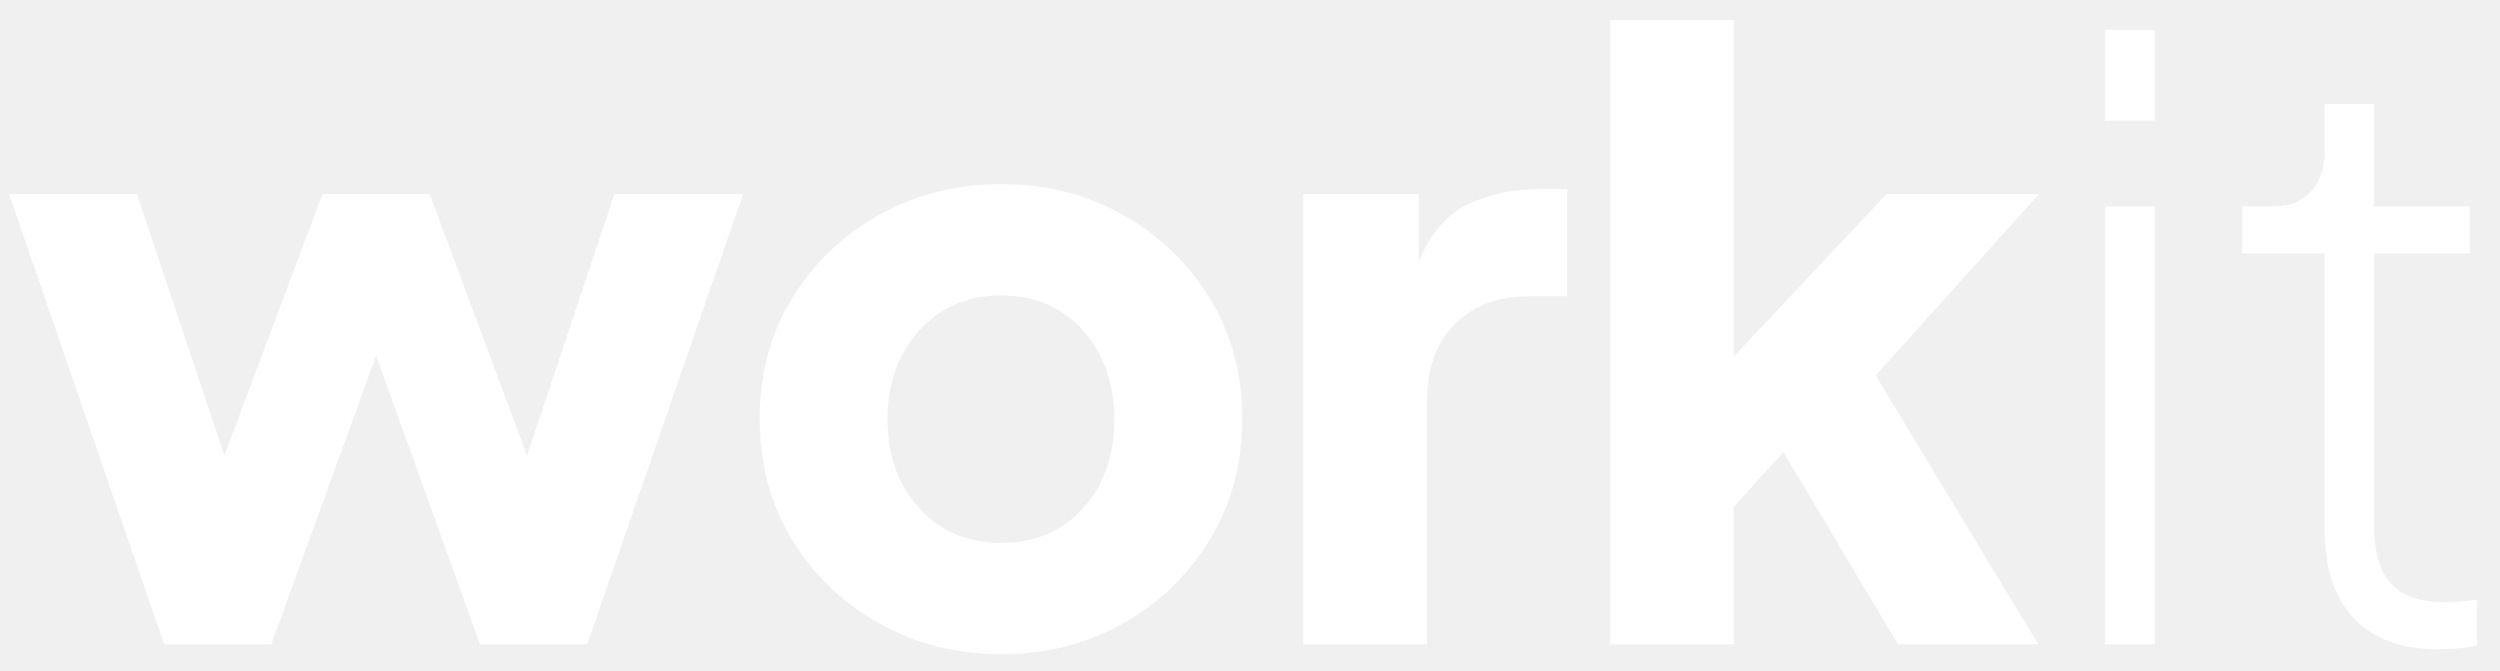
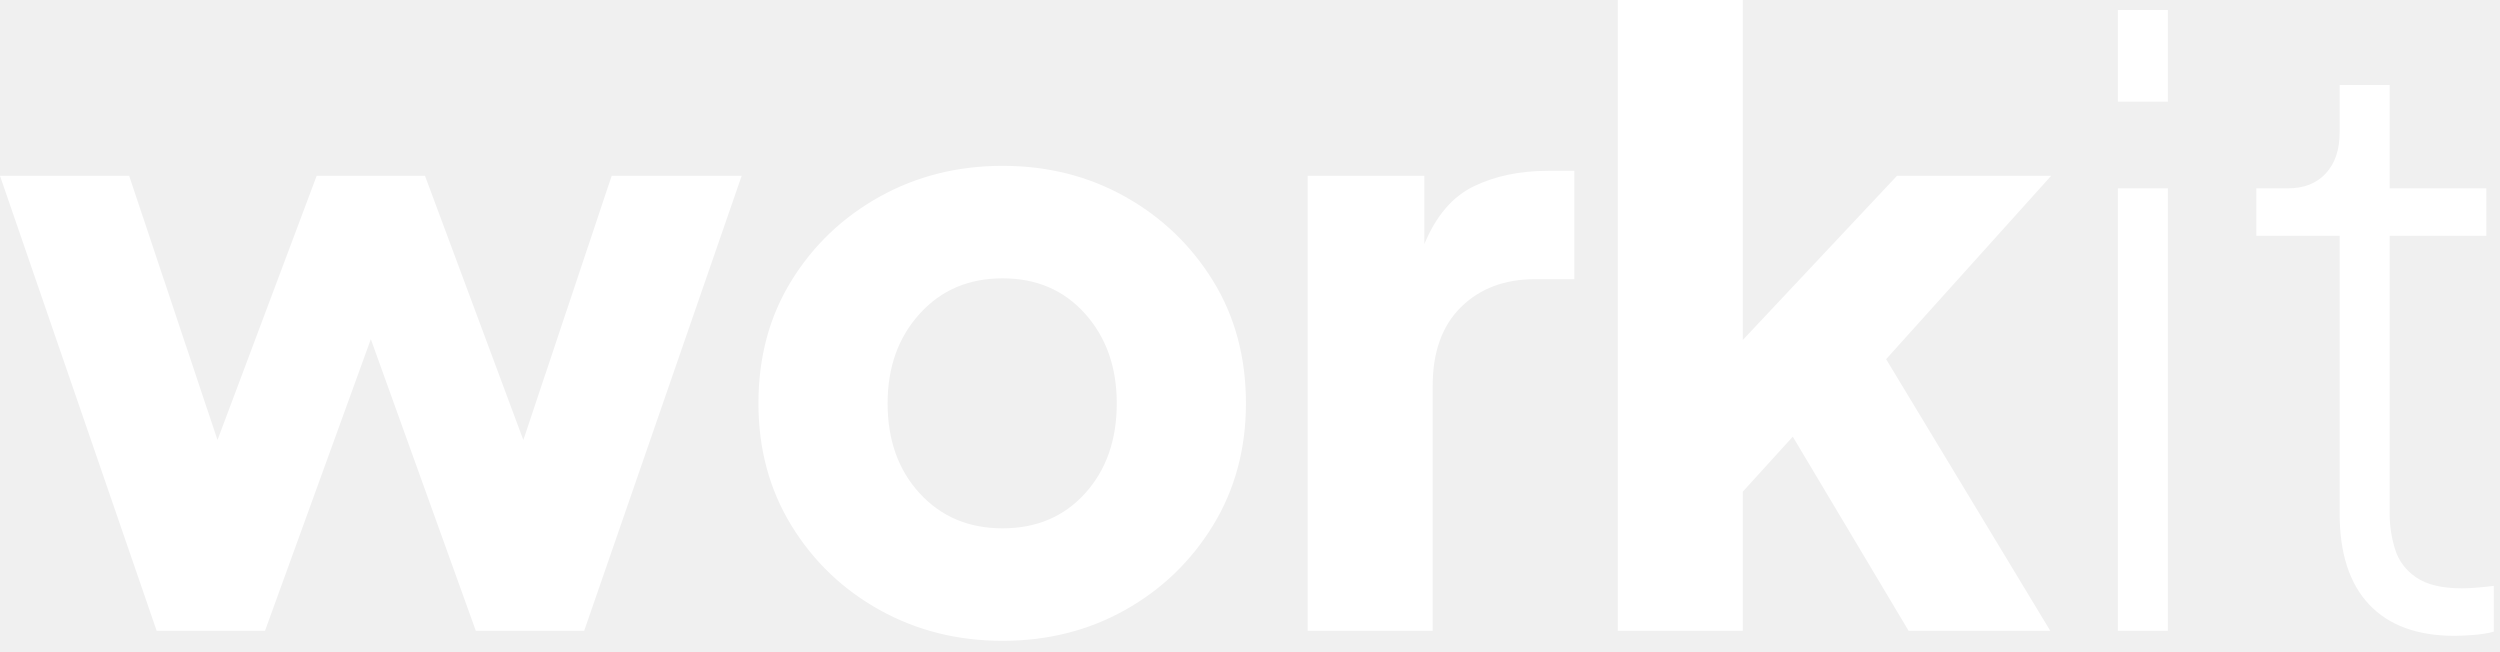
- <svg xmlns="http://www.w3.org/2000/svg" width="97" height="26" viewBox="0 0 97 26">
-   <path fill="#FFF" d="m10.528 25 4.064-11.2L18.624 25h4.16l6.048-17.472H23.84l-3.392 10.144-3.776-10.144h-4.16L8.704 17.672 5.312 7.528H.352L6.368 25h4.16Zm28.324.384c1.728 0 3.296-.395 4.704-1.184a9.132 9.132 0 0 0 3.376-3.248c.842-1.376 1.264-2.939 1.264-4.688 0-1.77-.422-3.339-1.264-4.704a9.173 9.173 0 0 0-3.376-3.232c-1.408-.79-2.976-1.184-4.704-1.184-1.728 0-3.302.395-4.72 1.184a9.138 9.138 0 0 0-3.392 3.232c-.843 1.365-1.264 2.933-1.264 4.704 0 1.75.42 3.312 1.264 4.688a9.097 9.097 0 0 0 3.392 3.248c1.418.79 2.992 1.184 4.72 1.184Zm0-4.32c-1.302 0-2.363-.448-3.184-1.344-.822-.896-1.232-2.048-1.232-3.456 0-1.387.41-2.533 1.232-3.44.82-.907 1.882-1.36 3.184-1.36 1.3 0 2.357.453 3.168 1.36.81.907 1.216 2.053 1.216 3.44 0 1.408-.406 2.56-1.216 3.456-.811.896-1.867 1.344-3.168 1.344ZM55.367 25v-9.408c0-1.301.363-2.31 1.088-3.024.725-.715 1.675-1.072 2.848-1.072h1.504v-4.16h-1.024c-1.067 0-2.01.197-2.832.592-.821.395-1.456 1.136-1.904 2.224V7.528h-4.48V25h4.8Zm11.908 0v-5.344l1.92-2.112L73.643 25h5.44l-6.304-10.432 6.336-7.04h-5.92l-5.92 6.304V.776h-4.8V25h4.8ZM83.598 4.68V1.16h-1.92v3.52h1.92Zm0 20.32V8.008h-1.92V25h1.92Zm11.012.192c.17 0 .405-.01.704-.032.298-.021.565-.064.8-.128v-1.76a11.29 11.29 0 0 1-1.216.096c-.768 0-1.355-.139-1.76-.416a2.012 2.012 0 0 1-.816-1.088 4.628 4.628 0 0 1-.208-1.376V9.832h3.712V8.008h-3.712V4.04h-1.92v1.824c0 .661-.176 1.184-.528 1.568-.352.384-.838.576-1.456.576h-1.216v1.824h3.2v10.656c0 1.536.378 2.704 1.136 3.504.757.8 1.85 1.2 3.28 1.2Z" />
+ <svg xmlns="http://www.w3.org/2000/svg" width="96" height="25" viewBox="0 0 96 25" fill="none">
+   <path fill-rule="evenodd" clip-rule="evenodd" d="M66.923 24.224V18.88L68.843 16.768L73.291 24.224H78.731L72.427 13.792L78.763 6.752H72.843L66.923 13.056V0H62.123V24.224H66.923ZM43.204 23.424C41.796 24.213 40.228 24.608 38.5 24.608C36.772 24.608 35.198 24.213 33.78 23.424C32.361 22.635 31.23 21.552 30.388 20.176C29.545 18.8 29.124 17.237 29.124 15.488C29.124 13.717 29.545 12.149 30.388 10.784C31.23 9.419 32.361 8.341 33.78 7.552C35.198 6.763 36.772 6.368 38.5 6.368C40.228 6.368 41.796 6.763 43.204 7.552C44.612 8.341 45.737 9.419 46.58 10.784C47.422 12.149 47.844 13.717 47.844 15.488C47.844 17.237 47.422 18.8 46.58 20.176C45.737 21.552 44.612 22.635 43.204 23.424ZM14.24 13.024L10.176 24.224H6.016L0 6.752H4.96L8.352 16.896L12.16 6.752H16.32L20.096 16.896L23.488 6.752H28.48L22.432 24.224H18.272L14.24 13.024ZM38.5 20.288C37.198 20.288 36.137 19.84 35.316 18.944C34.494 18.048 34.084 16.896 34.084 15.488C34.084 14.101 34.494 12.955 35.316 12.048C36.137 11.141 37.198 10.688 38.5 10.688C39.801 10.688 40.857 11.141 41.668 12.048C42.478 12.955 42.884 14.101 42.884 15.488C42.884 16.896 42.478 18.048 41.668 18.944C40.857 19.84 39.801 20.288 38.5 20.288ZM55.015 14.816V24.224H50.215V6.752H54.695V9.376C55.143 8.288 55.778 7.547 56.599 7.152C57.42 6.757 58.364 6.56 59.431 6.56H60.455V10.72H58.951C57.778 10.72 56.828 11.077 56.103 11.792C55.378 12.507 55.015 13.515 55.015 14.816ZM83.246 0.384V3.904H81.326V0.384H83.246ZM83.246 24.224V7.232H81.326V24.224H83.246ZM94.962 24.384C94.663 24.405 94.428 24.416 94.258 24.416C92.828 24.416 91.735 24.016 90.978 23.216C90.22 22.416 89.842 21.248 89.842 19.712V9.056H86.642V7.232H87.858C88.476 7.232 88.962 7.04 89.314 6.656C89.666 6.272 89.842 5.749 89.842 5.088V3.264H91.762V7.232H95.474V9.056H91.762V19.712C91.762 20.181 91.831 20.64 91.97 21.088C92.108 21.536 92.38 21.899 92.786 22.176C93.191 22.453 93.778 22.592 94.546 22.592C94.716 22.592 94.924 22.581 95.17 22.56C95.415 22.539 95.612 22.517 95.762 22.496V24.256C95.527 24.32 95.26 24.363 94.962 24.384Z" fill="white" />
</svg>
